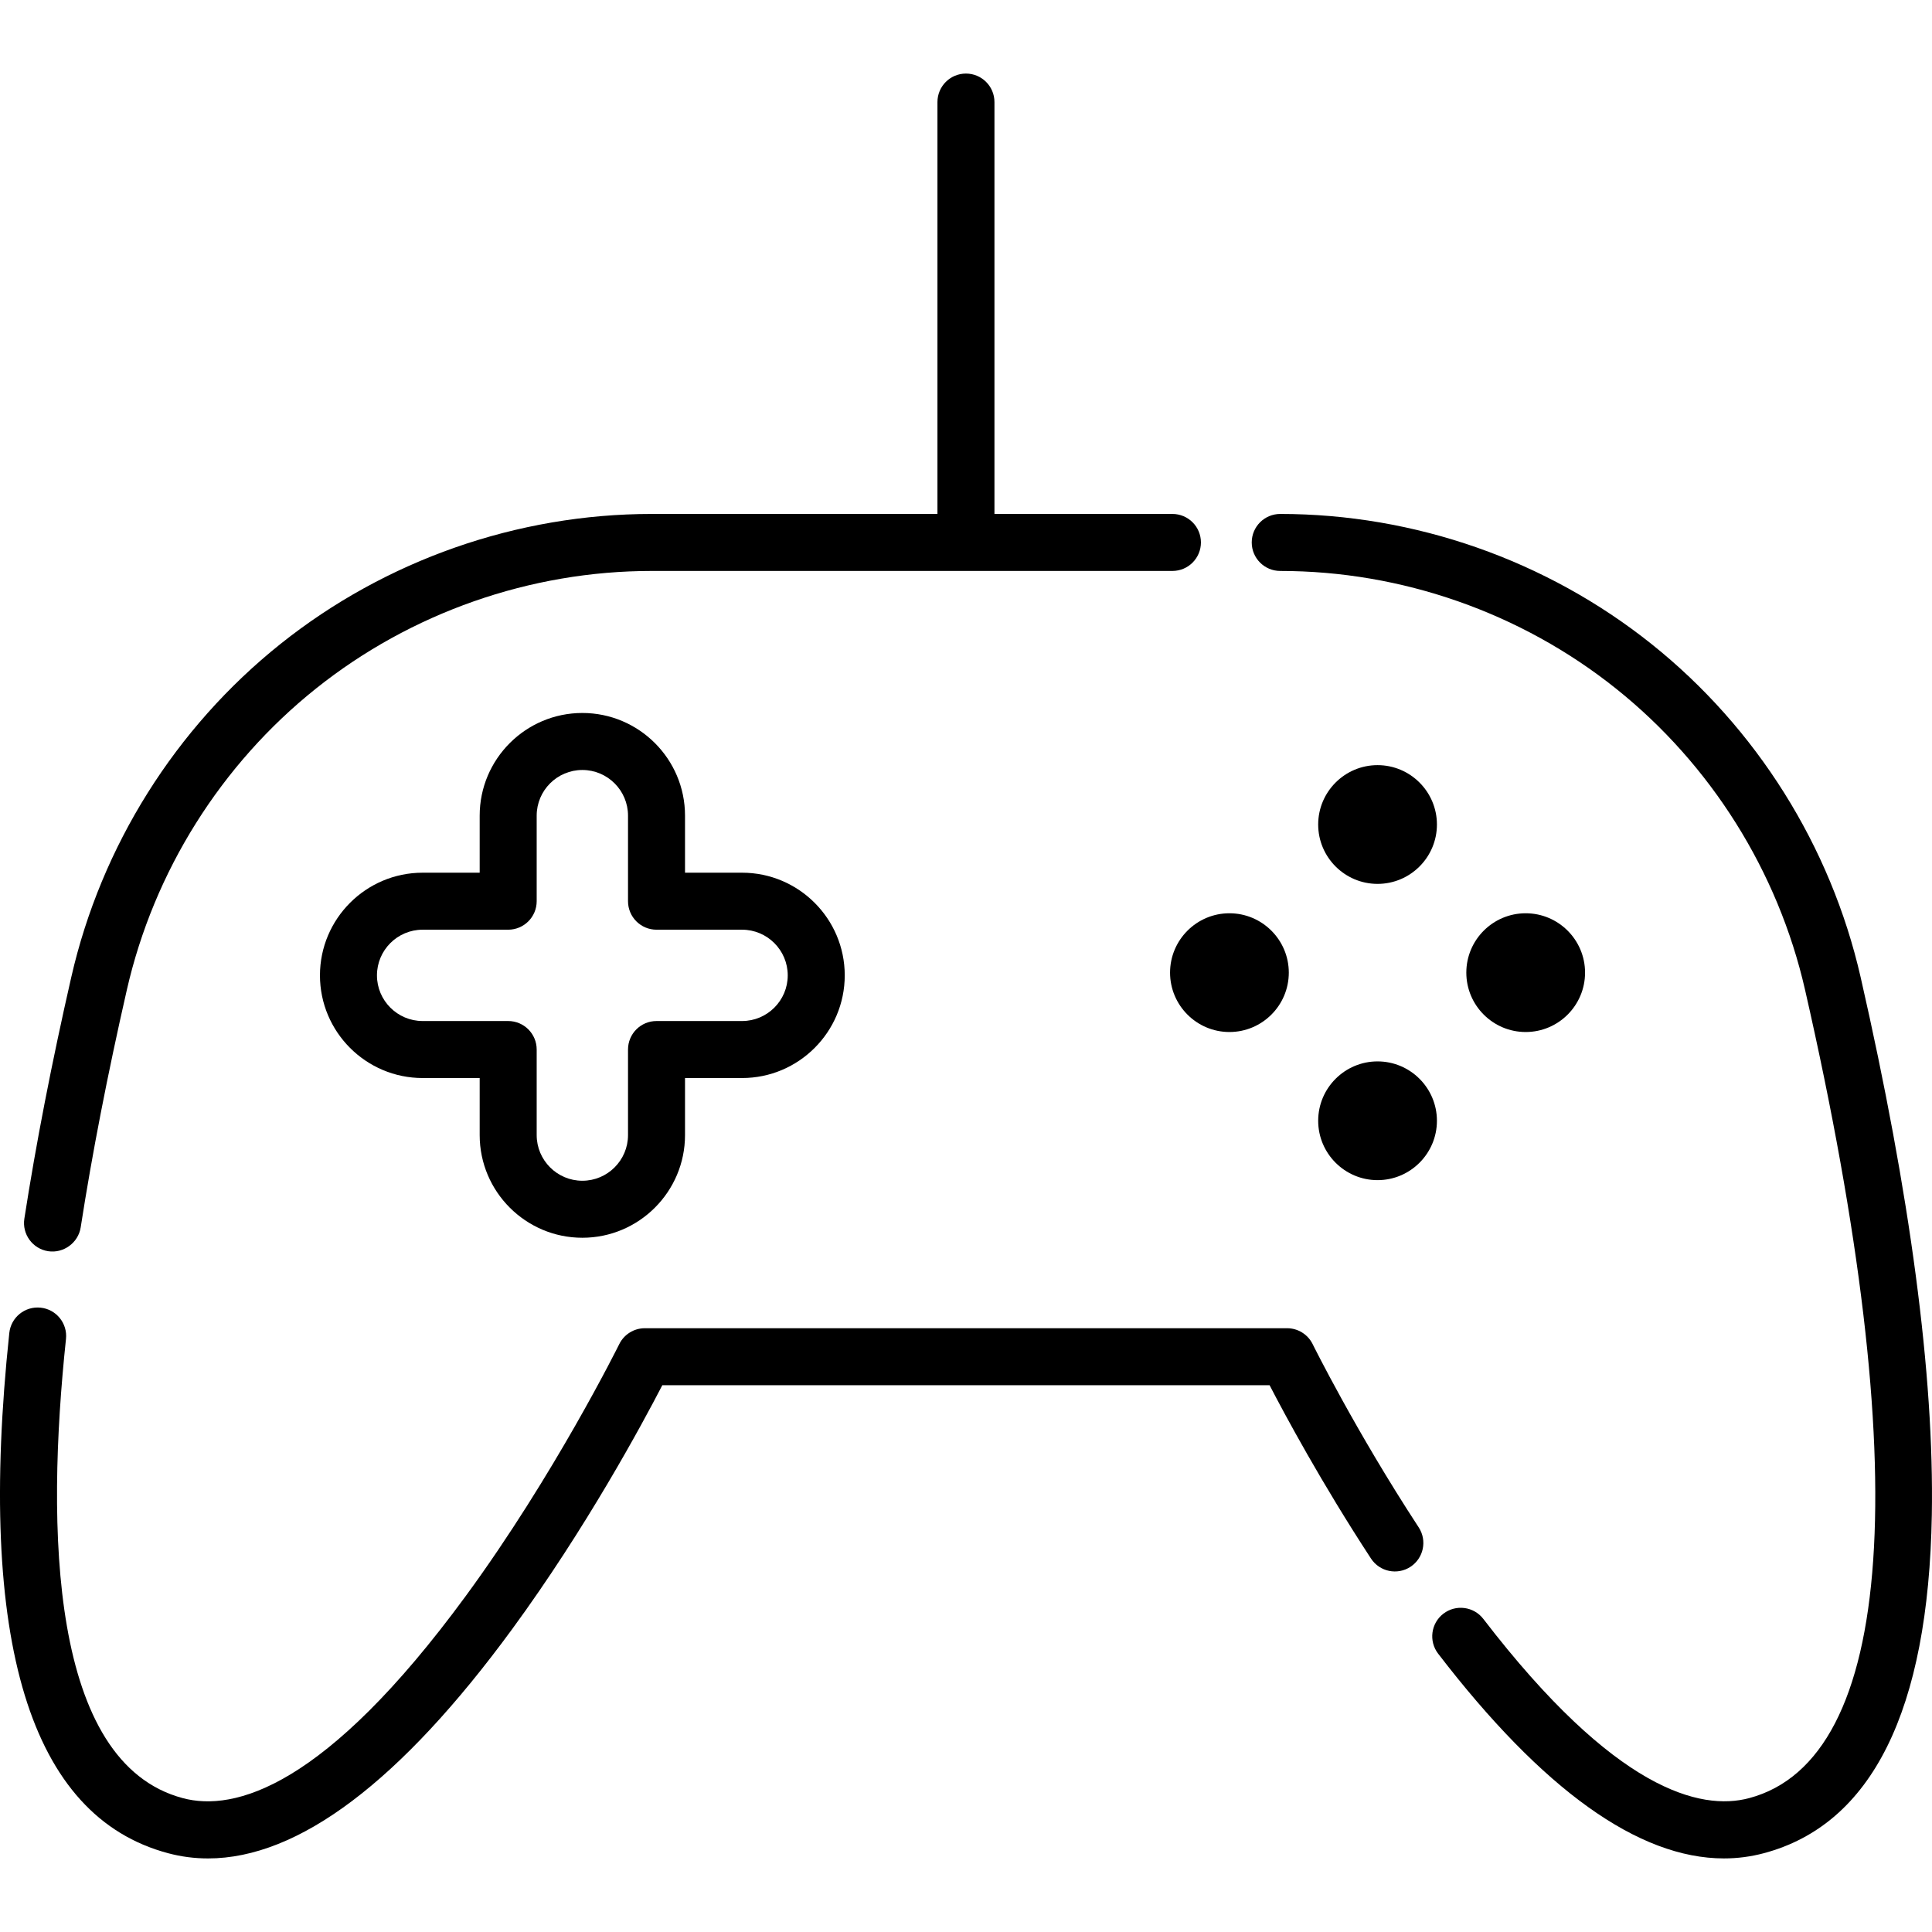
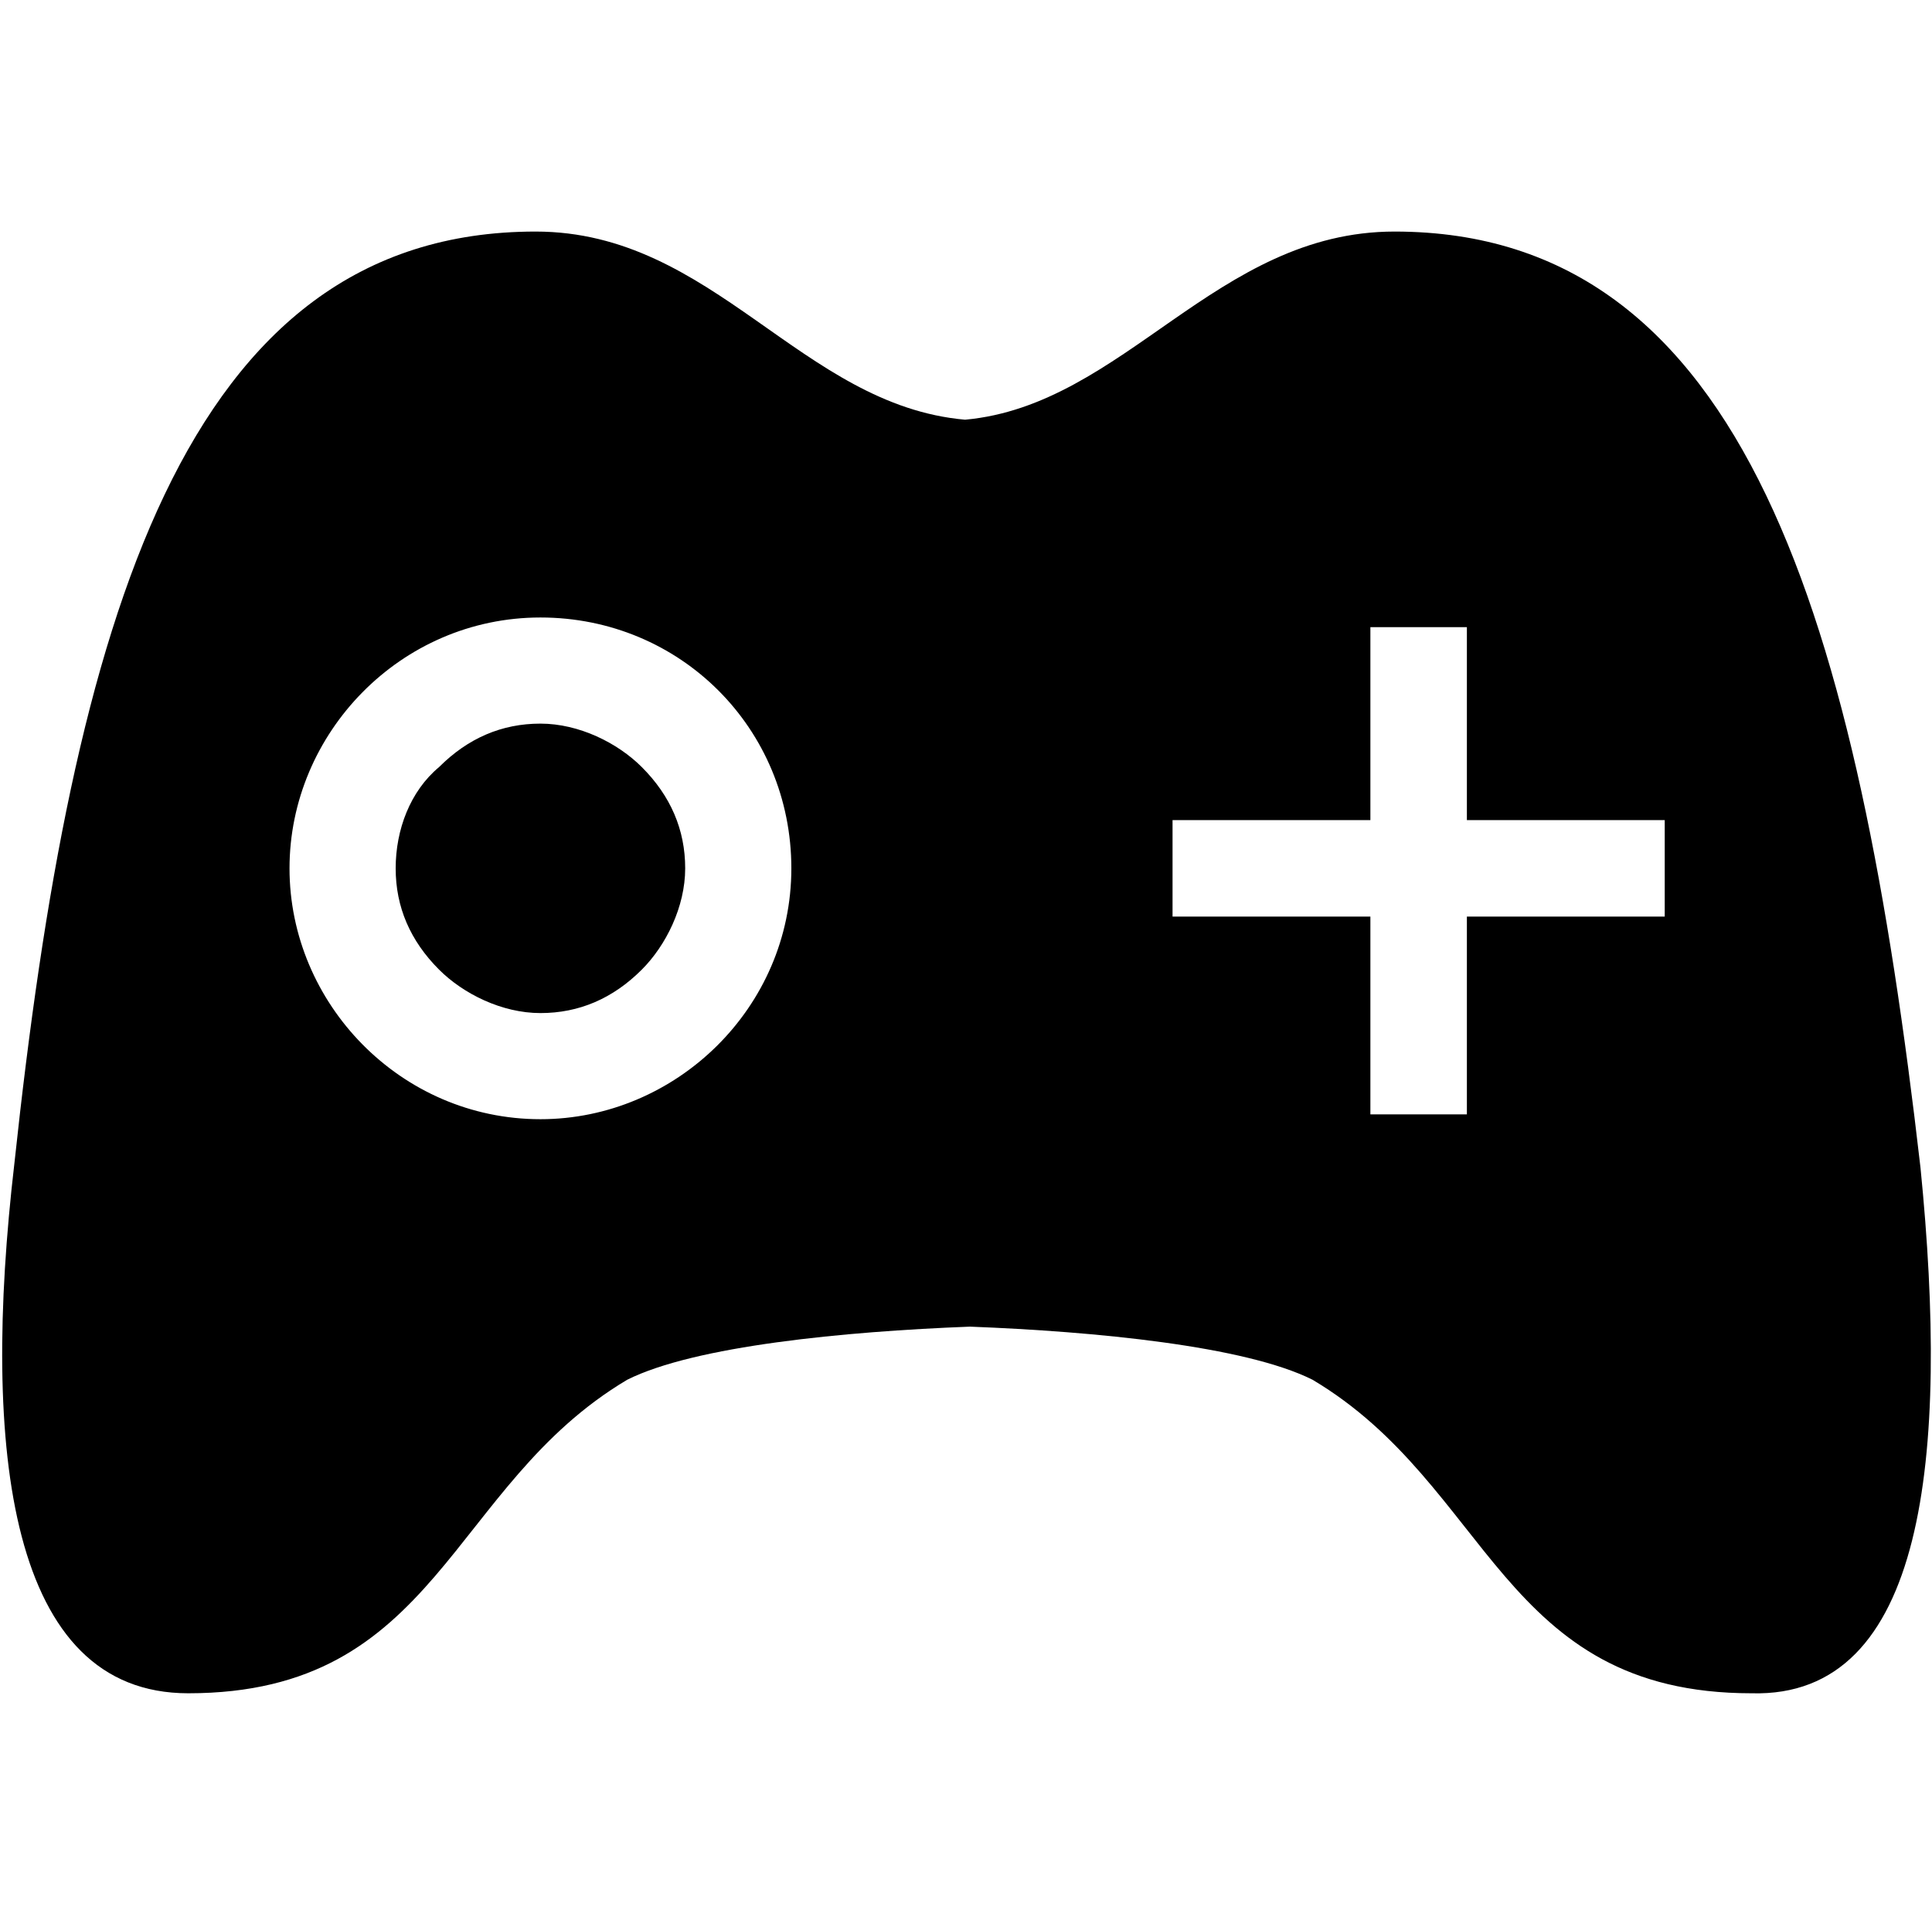
- <svg xmlns="http://www.w3.org/2000/svg" version="1.1" id="Capa_1" x="0px" y="0px" viewBox="0 0 508.4 508.4" style="enable-background:new 0 0 508.4 508.4;" xml:space="preserve" width="512" height="512">
-   <g>
-     <path d="M489.618,257.134c-7.872-34.484-27.421-65.621-55.044-87.675c-27.636-22.064-62.327-34.215-97.686-34.215   c-4.143,0-7.5,3.358-7.5,7.5s3.357,7.5,7.5,7.5c31.971,0,63.339,10.987,88.327,30.938c24.98,19.944,42.659,48.104,49.779,79.292   C503.97,387.4,498.741,462.94,460.27,473.176c-12.782,3.396-35.28-2.021-69.931-47.156c-2.522-3.285-7.232-3.905-10.517-1.382   c-3.285,2.522-3.904,7.231-1.382,10.517c27.499,35.818,52.736,53.882,75.203,53.882c3.564,0,7.061-0.455,10.483-1.366   c28.454-7.571,43.335-37.524,44.228-89.027C508.993,361.997,502.688,314.386,489.618,257.134z" />
-     <path d="M345.421,353.704c-1.263-2.563-3.872-4.186-6.728-4.186h-169.01c-2.856,0-5.466,1.624-6.728,4.186   c-0.169,0.341-17.075,34.471-40.38,66.264c-37.021,50.506-60.931,56.813-74.47,53.208c-34.996-9.312-36.033-70.842-30.742-120.821   c0.437-4.119-2.549-7.812-6.668-8.248c-4.13-0.434-7.814,2.55-8.248,6.669c-8.595,81.17,5.47,127.228,41.801,136.895   c3.431,0.913,6.933,1.369,10.503,1.369c23.794,0,50.656-20.239,80.031-60.353c19.441-26.549,34.189-53.899,39.503-64.169h159.806   c4.062,7.842,13.652,25.692,26.684,45.614c2.268,3.466,6.915,4.439,10.382,2.171c3.467-2.267,4.438-6.915,2.171-10.382   C356.705,376.507,345.532,353.929,345.421,353.704z" />
-     <path d="M12.67,329.251c4.039,0.628,7.934-2.223,8.562-6.26c2.993-19.278,7.081-40.313,12.149-62.518   c7.12-31.188,24.799-59.347,49.779-79.292c24.988-19.95,56.356-30.938,88.327-30.938h137.033c4.143,0,7.5-3.358,7.5-7.5   s-3.357-7.5-7.5-7.5h-46.833V26.859c0-4.142-3.357-7.5-7.5-7.5c-4.143,0-7.5,3.358-7.5,7.5v108.385h-75.2   c-35.358,0-70.05,12.151-97.686,34.215c-27.623,22.054-47.172,53.191-55.044,87.675c-5.147,22.547-9.302,43.93-12.349,63.555   C5.774,324.782,8.577,328.616,12.67,329.251z" />
-     <path d="M153.244,325.711c14.896,0,27.016-12.119,27.016-27.016V283.68h15.015c14.896,0,27.016-12.119,27.016-27.016   c0-14.897-12.119-27.016-27.016-27.016h-15.015v-15.014c0-14.896-12.119-27.016-27.016-27.016   c-14.897,0-27.017,12.12-27.017,27.016v15.014h-15.014c-14.897,0-27.017,12.119-27.017,27.016   c0,14.897,12.119,27.016,27.017,27.016h15.014v15.015C126.227,313.591,138.346,325.711,153.244,325.711z M111.213,268.68   c-6.626,0-12.017-5.391-12.017-12.016c0-6.625,5.391-12.016,12.017-12.016h22.514c4.142,0,7.5-3.358,7.5-7.5v-22.514   c0-6.626,5.391-12.016,12.017-12.016c6.625,0,12.016,5.391,12.016,12.016v22.514c0,4.142,3.357,7.5,7.5,7.5h22.515   c6.625,0,12.016,5.391,12.016,12.016c0,6.626-5.391,12.016-12.016,12.016h-22.515c-4.143,0-7.5,3.358-7.5,7.5v22.515   c0,6.625-5.391,12.016-12.016,12.016c-6.626,0-12.017-5.39-12.017-12.016V276.18c0-4.142-3.358-7.5-7.5-7.5H111.213z" />
-     <path d="M401.48,271.572c8.614,0,15.623-7.009,15.623-15.624c0-8.615-7.009-15.624-15.623-15.624   c-8.614,0-15.623,7.009-15.623,15.624C385.857,264.563,392.866,271.572,401.48,271.572z" />
-     <path d="M307.897,255.948c0,8.615,7.009,15.624,15.624,15.624c8.614,0,15.623-7.009,15.623-15.624   c0-8.615-7.009-15.624-15.623-15.624C314.906,240.325,307.897,247.334,307.897,255.948z" />
-     <path d="M362.5,310.551c8.614,0,15.623-7.009,15.623-15.624c0-8.615-7.009-15.624-15.623-15.624   c-8.615,0-15.624,7.009-15.624,15.624C346.876,303.543,353.885,310.551,362.5,310.551z" />
-     <path d="M362.5,232.592c8.614,0,15.623-7.009,15.623-15.623s-7.009-15.624-15.623-15.624c-8.615,0-15.624,7.009-15.624,15.624   S353.885,232.592,362.5,232.592z" />
-   </g>
+ <svg xmlns="http://www.w3.org/2000/svg" t="1561606361021" class="icon" viewBox="0 0 1025 1024" version="1.1" p-id="2029" width="128.125" height="128">
+   <defs>
+     <style type="text/css" />
+   </defs>
+   <path d="M1018.88 619.52c-33.28-289.28-92.16-496.64-279.04-496.64-94.72 0-143.36 92.16-227.84 99.84C424.96 215.04 378.88 122.88 284.16 122.88c-186.88 0-245.76 207.36-276.48 494.08-17.92 153.6-2.56 281.6 92.16 281.6 133.12 0 138.24-110.08 232.96-166.4 35.84-17.92 115.2-25.6 181.76-28.16 66.56 2.56 145.92 10.24 181.76 28.16 94.72 56.32 99.84 166.4 232.96 166.4 92.16 2.56 104.96-125.44 89.6-279.04z m-732.16-25.6c-74.24 0-133.12-61.44-133.12-133.12s58.88-133.12 133.12-133.12 133.12 58.88 133.12 133.12-61.44 133.12-133.12 133.12z m596.48-107.52H778.24v104.96h-51.2V486.4h-104.96V435.2H727.04V332.8h51.2v102.4h104.96v51.2z" p-id="2030" />
+   <path d="M209.92 460.8c0 20.48 7.68 38.4 23.04 53.76C245.76 527.36 266.24 537.6 286.72 537.6s38.4-7.68 53.76-23.04C353.28 501.76 363.52 481.28 363.52 460.8s-7.68-38.4-23.04-53.76C327.68 394.24 307.2 384 286.72 384s-38.4 7.68-53.76 23.04C217.6 419.84 209.92 440.32 209.92 460.8z" p-id="2031" />
</svg>
